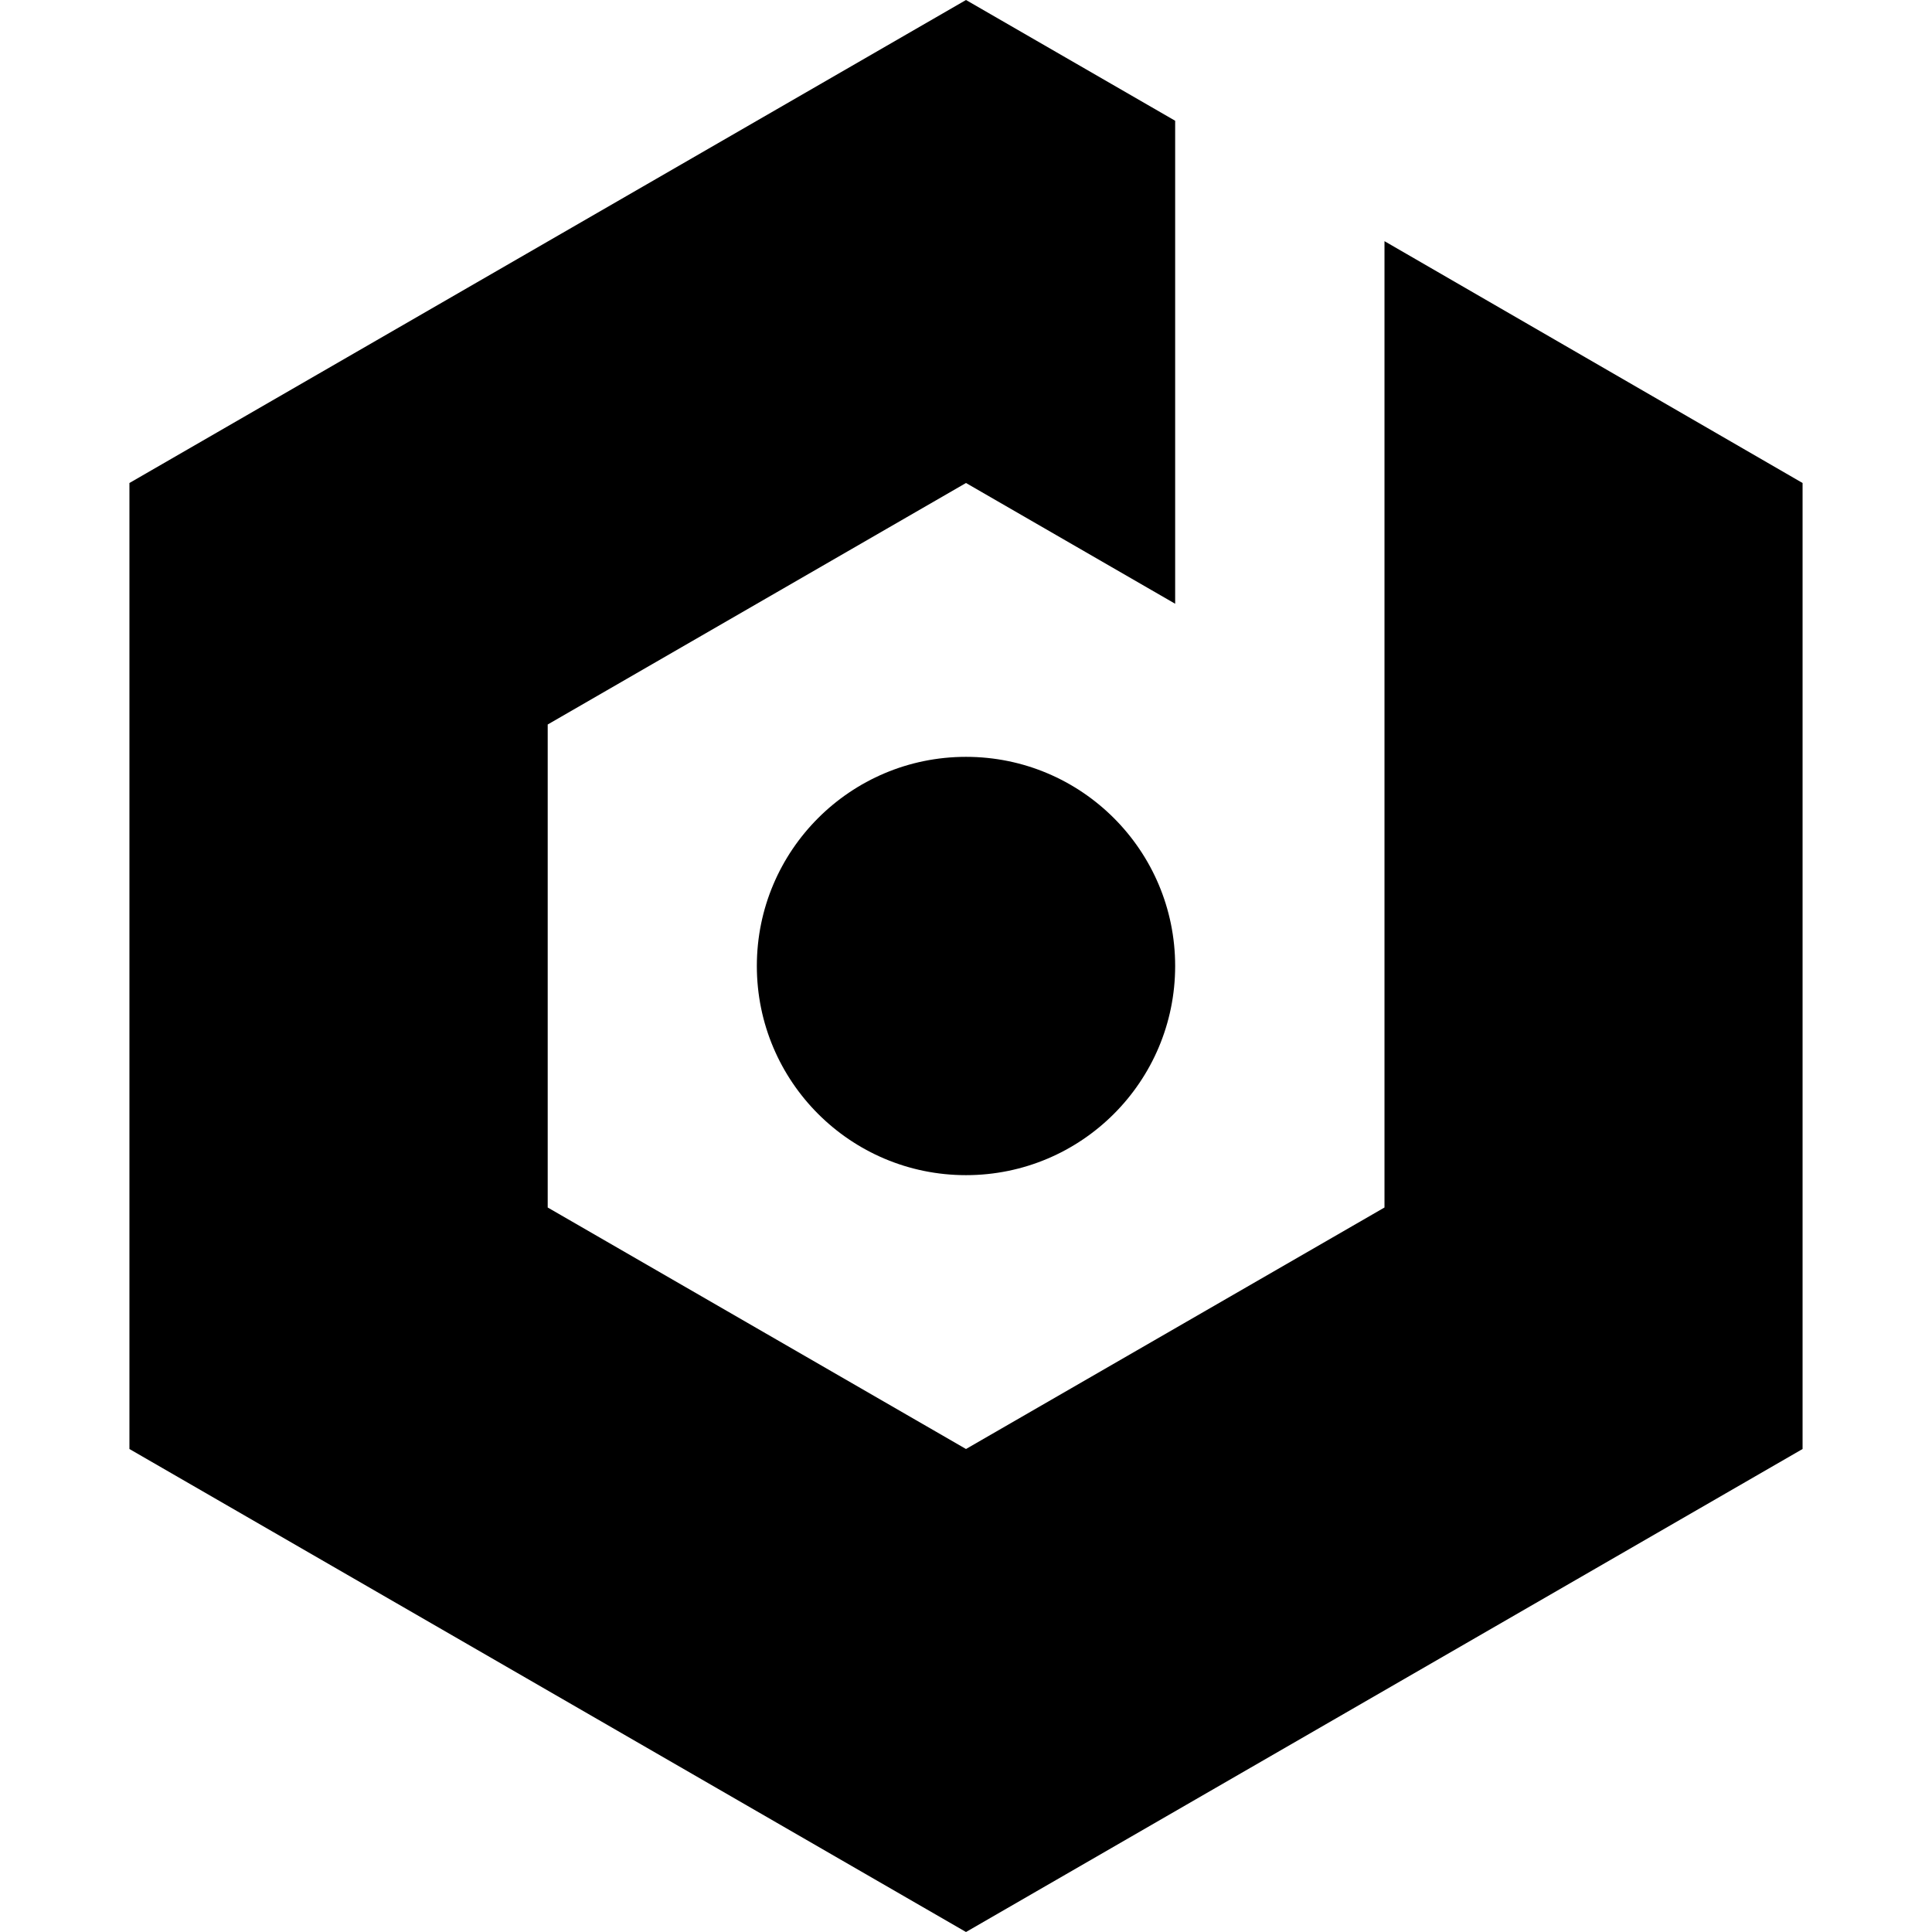
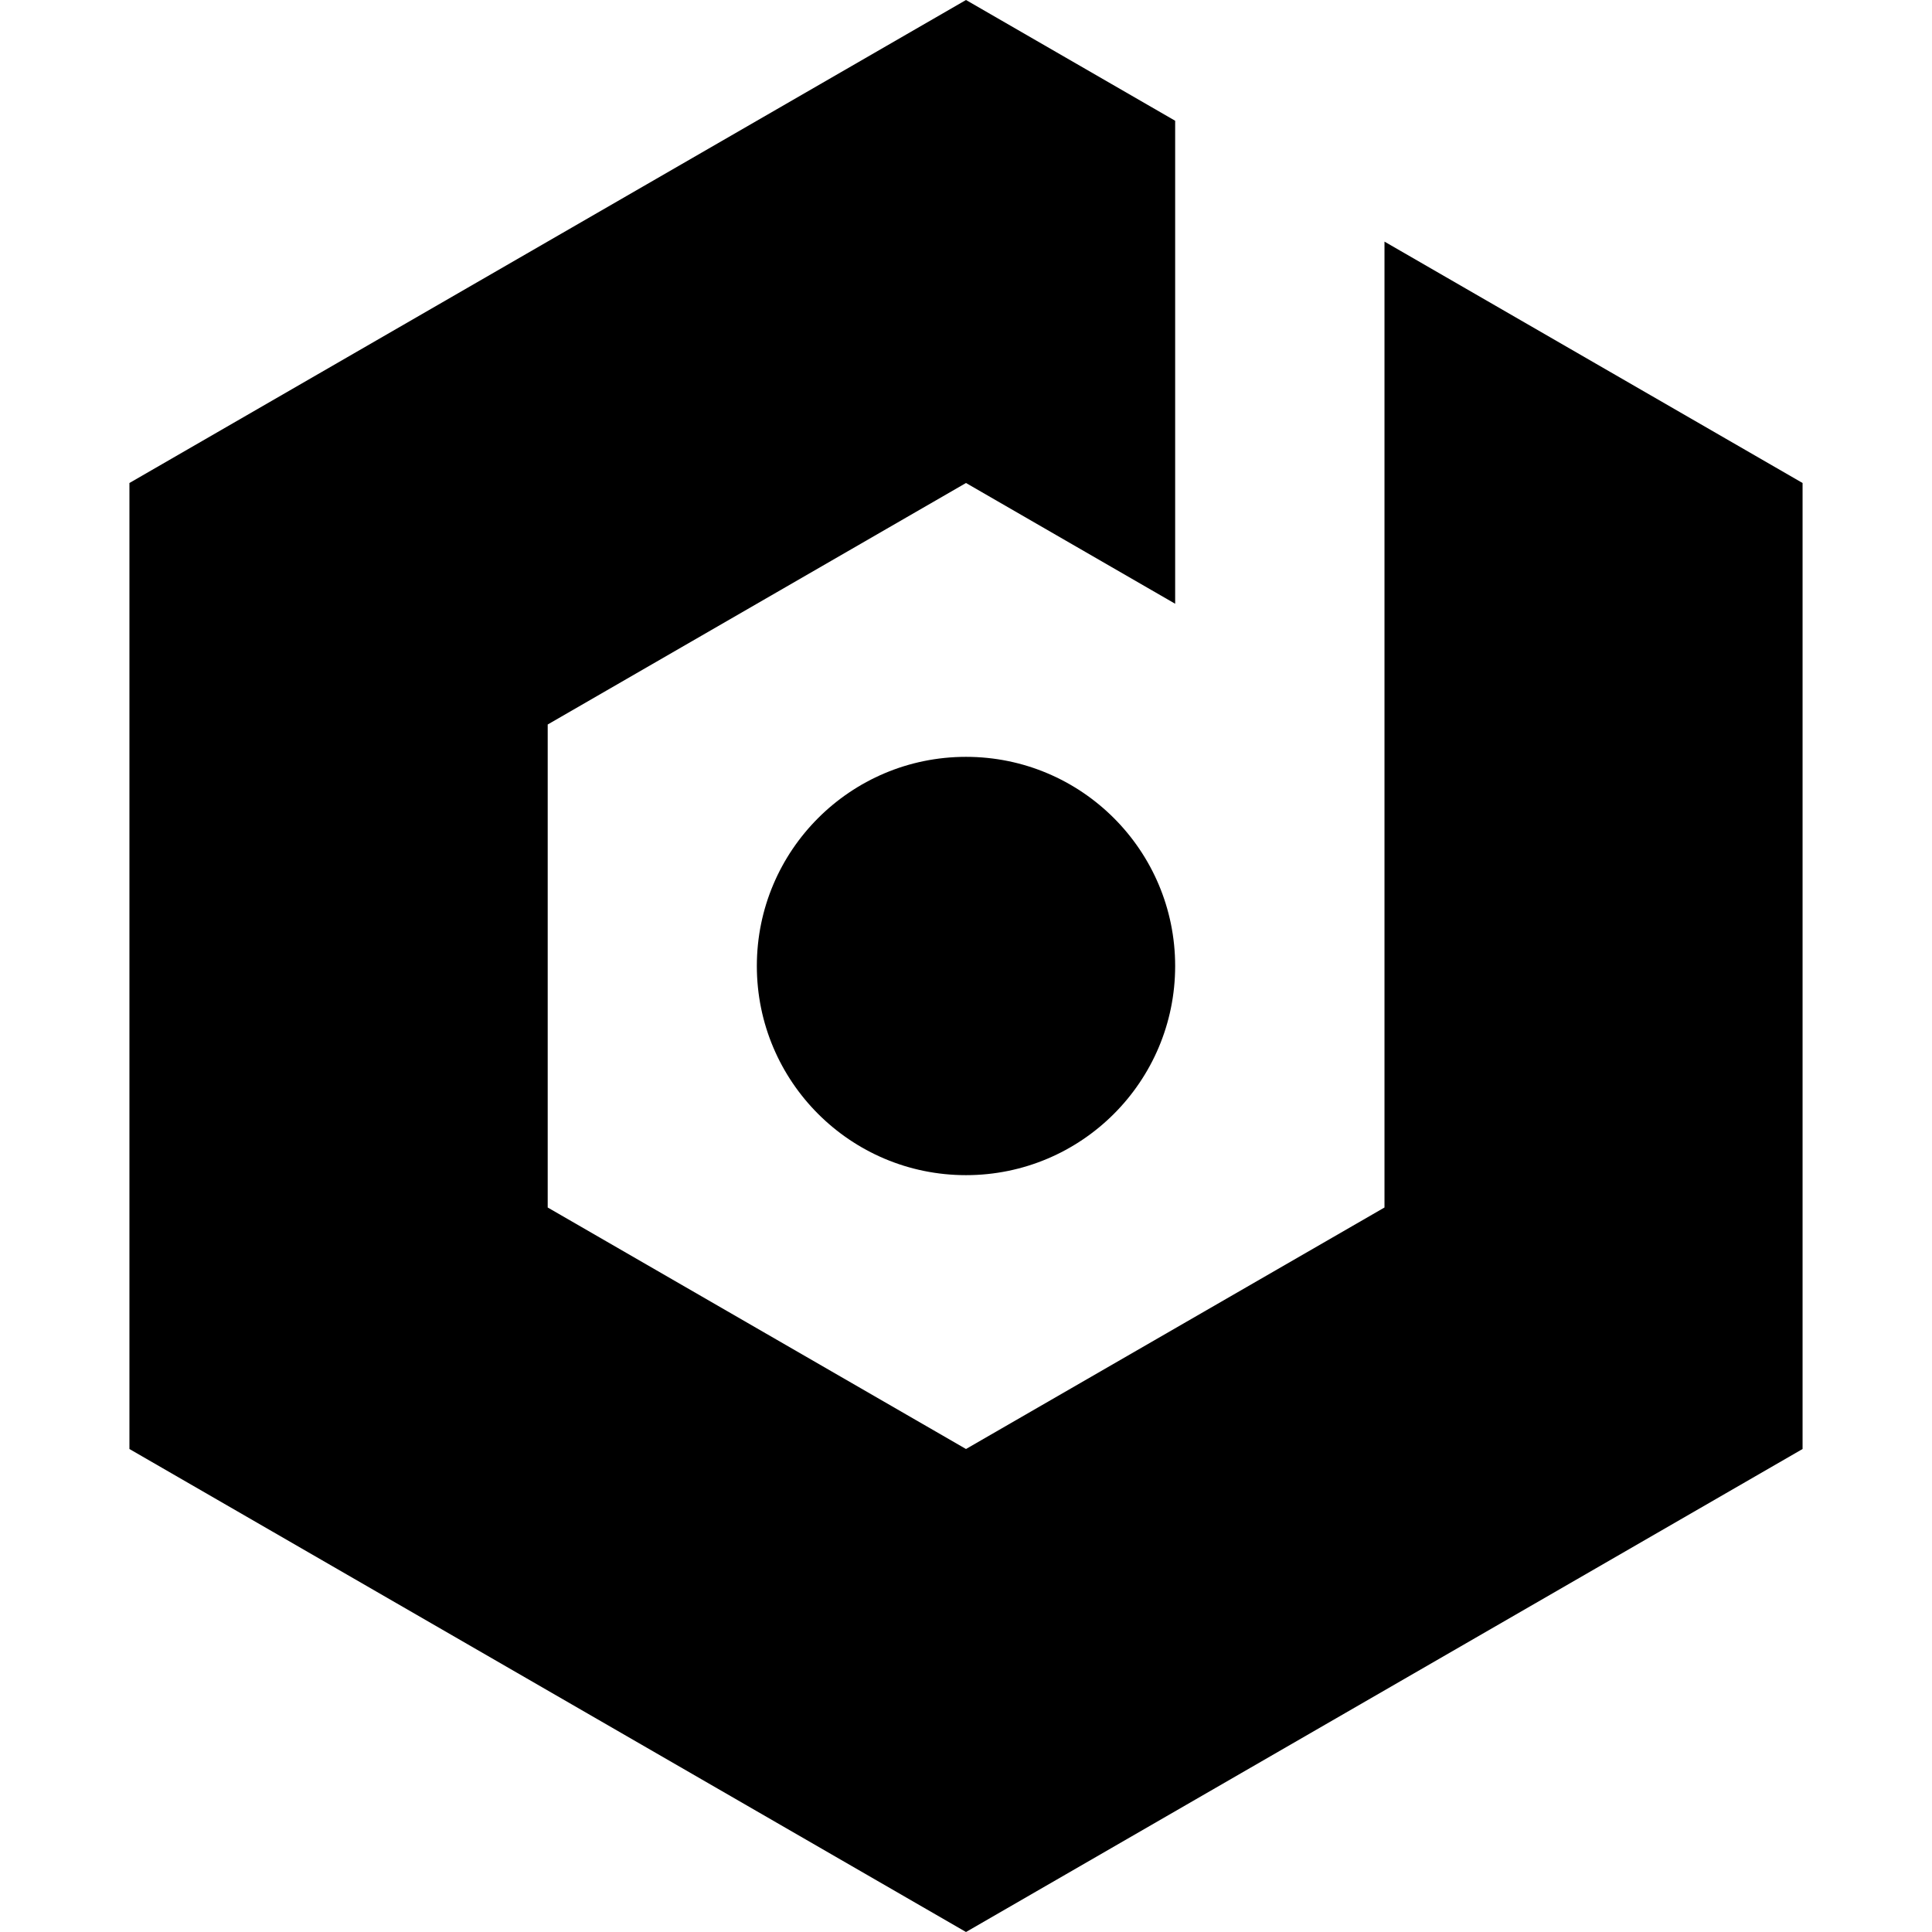
<svg xmlns="http://www.w3.org/2000/svg" viewBox="0 0 100 100">
-   <path fill="#000" d="M 50 0           L 60.826 6.25         L 60.826 31.25         L 50 25         L 28.349 37.5         L 28.349 62.5         L 50 75         L 71.661 62.5         L 71.661 12.483         L 93.301 25         L 93.301 75          L 50 100          L 6.699 75         L 6.699 25 Z" />
+   <path fill="#000" d="M 50 0           L 60.826 6.25         L 60.826 31.25         L 50 25         L 28.349 37.5         L 28.349 62.5         L 50 75         L 71.661 62.5         L 71.661 12.506         L 93.301 25         L 93.301 75          L 50 100          L 6.699 75         L 6.699 25 Z" />
  <circle cx="50" cy="50" r="10.826" fill="#000" />
</svg>
